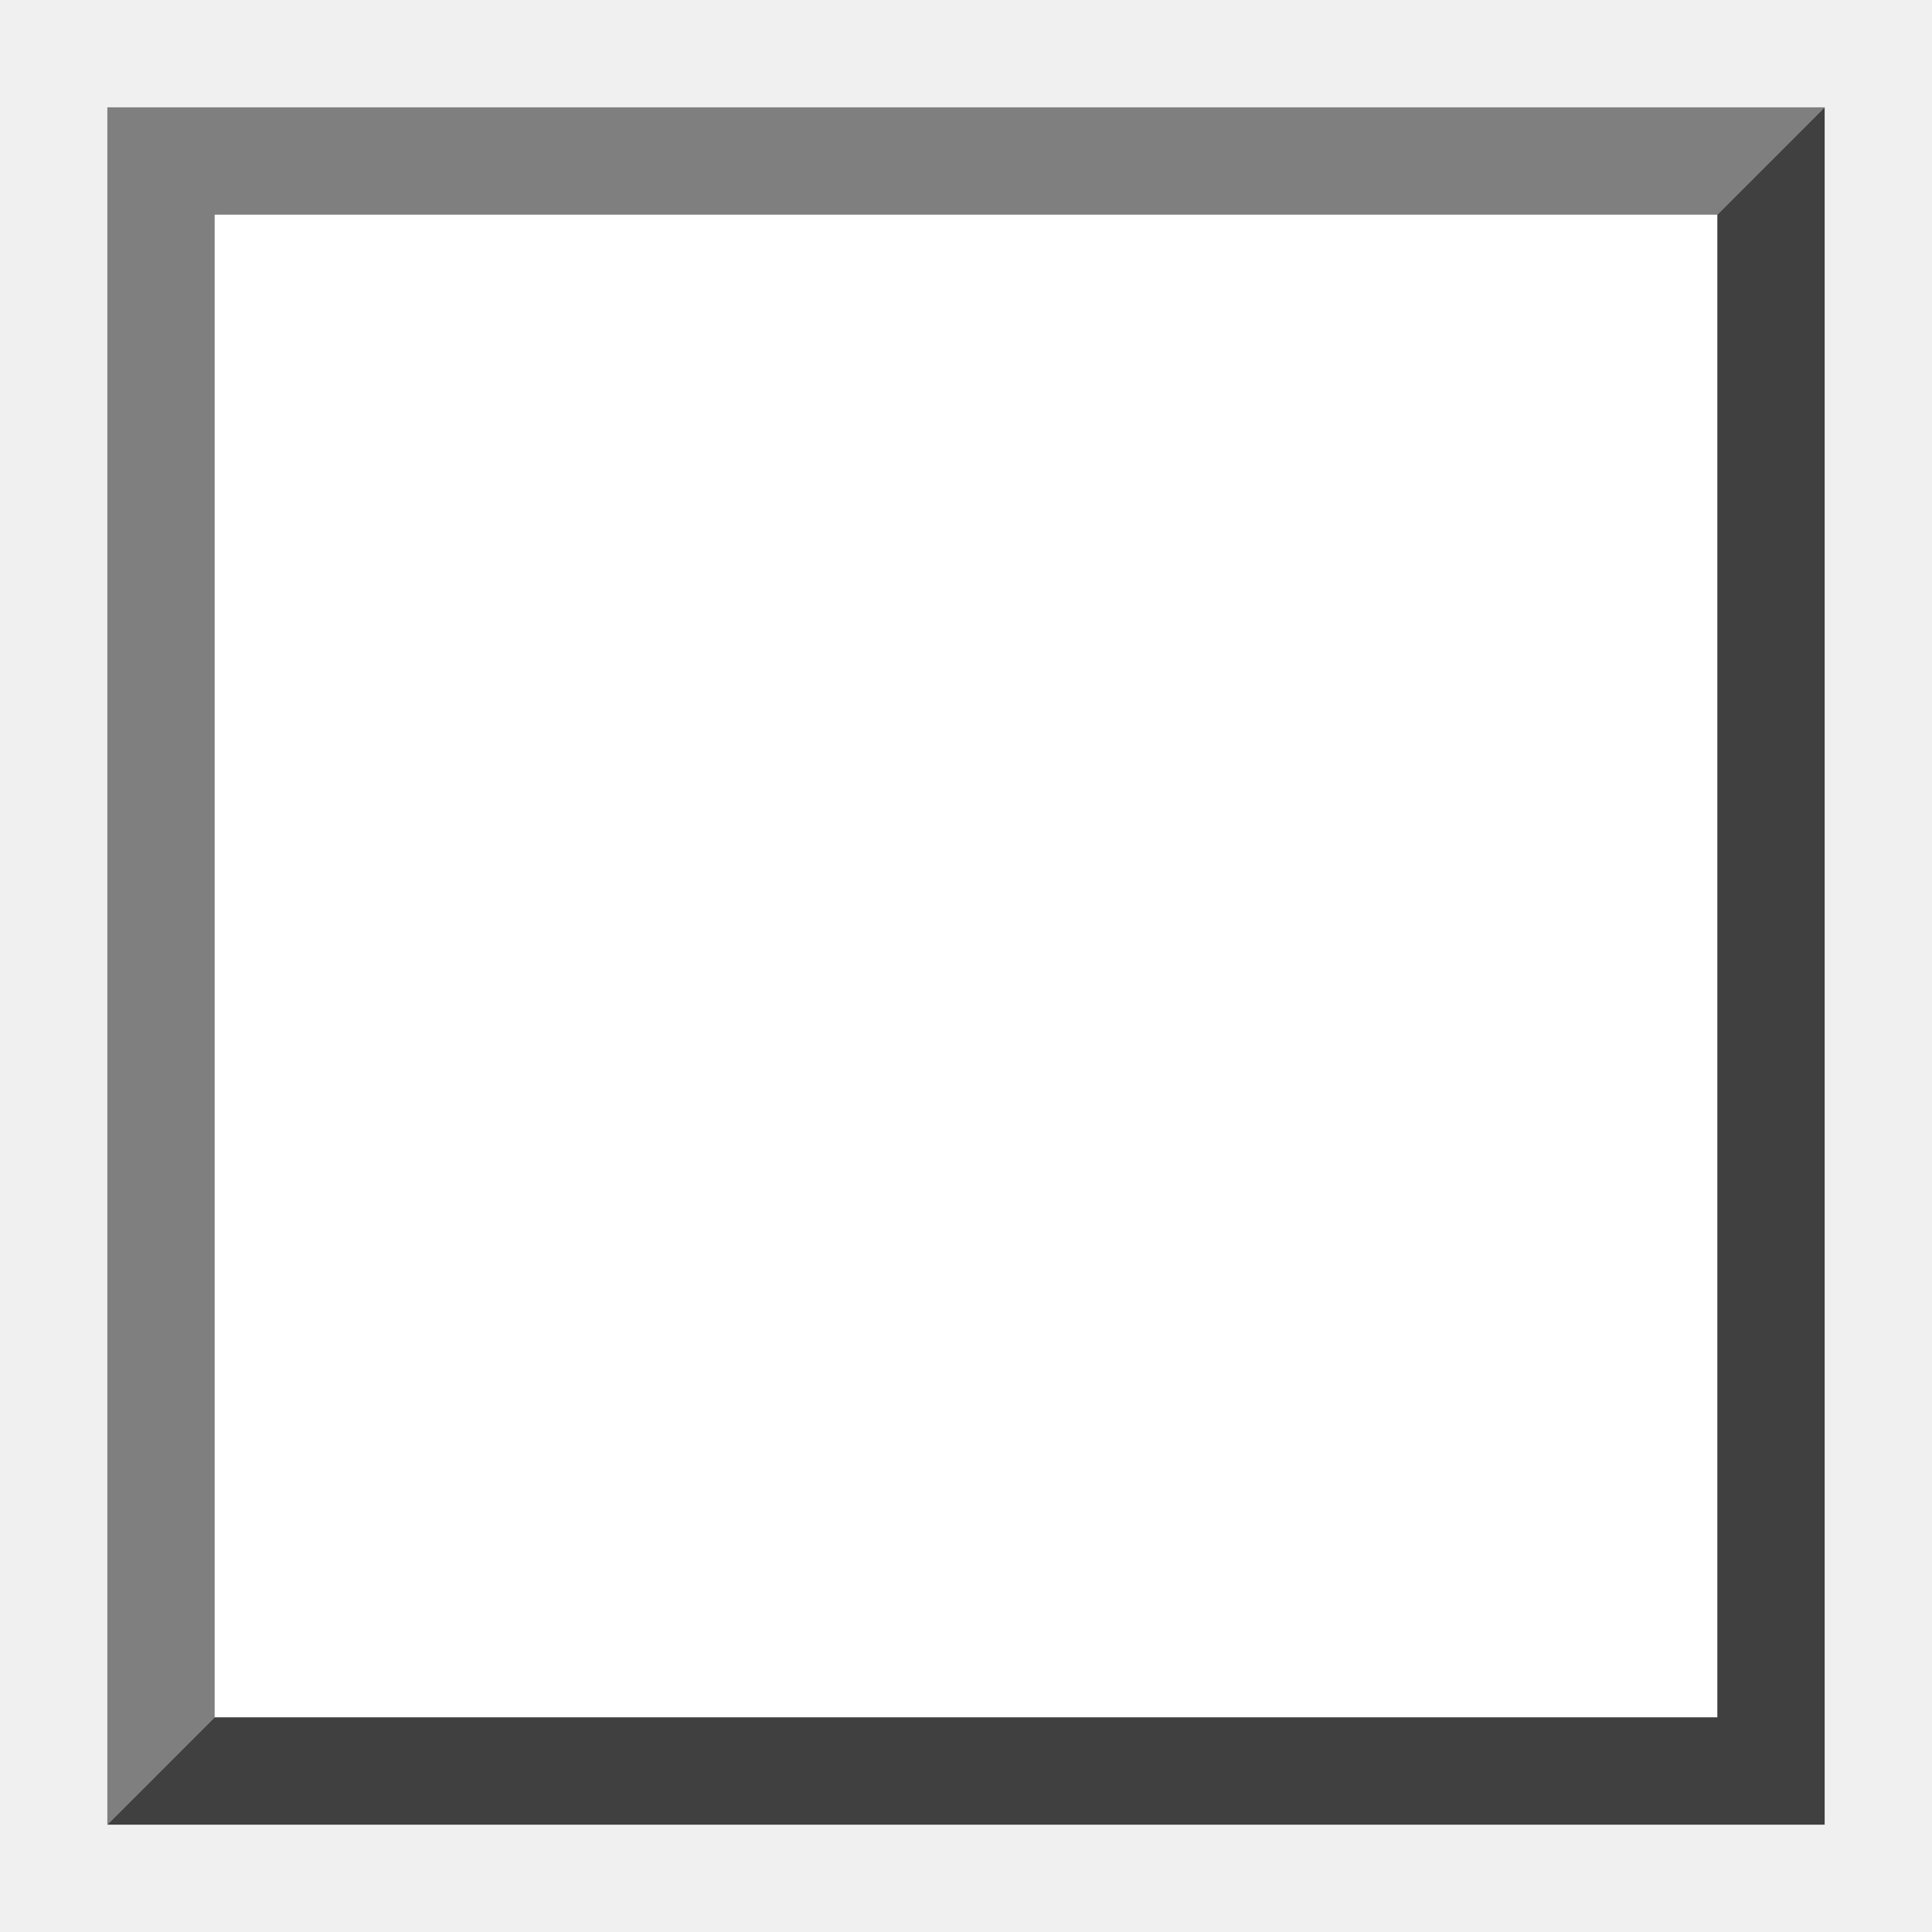
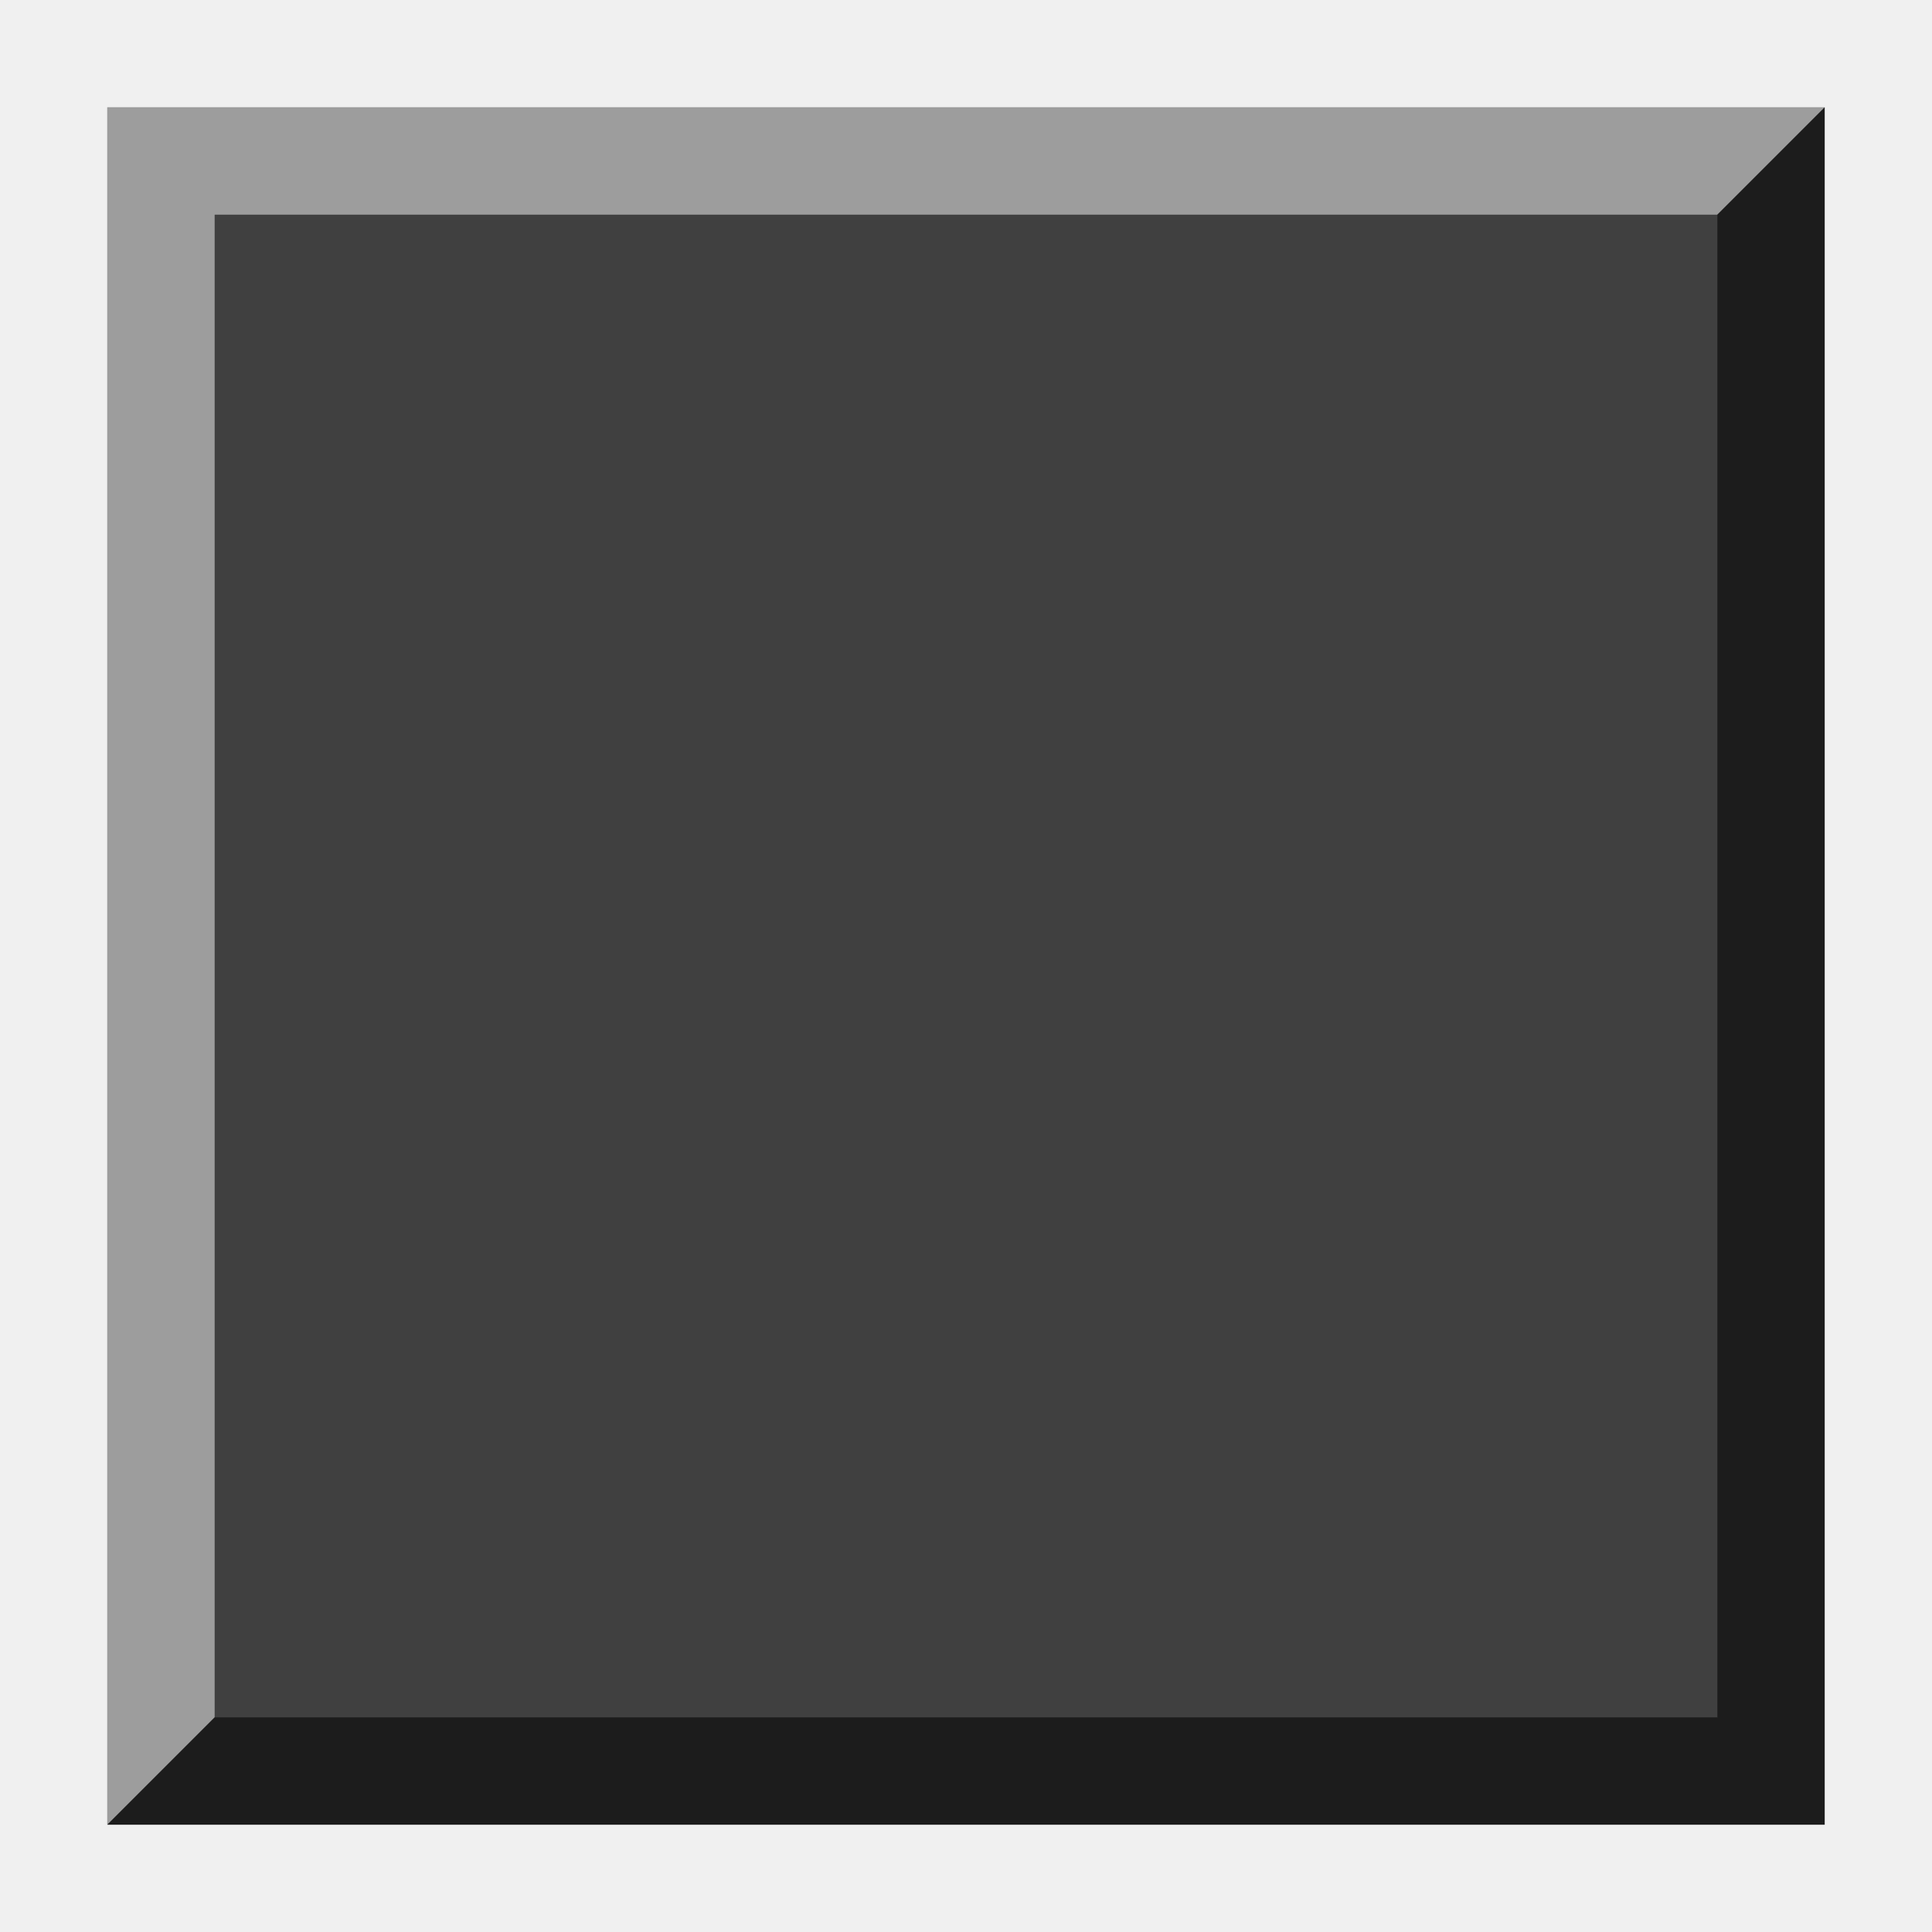
<svg xmlns="http://www.w3.org/2000/svg" viewBox="0 0 90 90">
  <rect width="100%" height="100%" fill="none" />
-   <g transform="translate(5 5)">
-     <rect width="80" height="80" fill="white" opacity="1000" />
-     <g fill="black">
-       <path opacity=".50" d="m 0 0 h 80 L 75 5 L 5 5 L 5 75 L 0 80 Z" />
+   <g transform="translate(5 5)" filter="grayscale()">
+     <rect width="80" height="80" fill="HSL(30, 100%, 33%)" />
+     <rect width="80" height="80" x="" y="0" opacity=".40" />
+     <g fill="white">
+       <path opacity=".5" d="m 0 0 h 80 L 75 5 L 5 5 L 5 75 L 0 80 Z" />
    </g>
    <g fill="black" transform="rotate(180 40 40)">
-       <path opacity=".75" d="m 0 0 h 80 L 75 5 L 5 5 L 5 75 L 0 80 Z" />
+       <path opacity=".5" d="m 0 0 h 80 L 75 5 L 5 5 L 5 75 L 0 80 Z" />
    </g>
  </g>
</svg>
